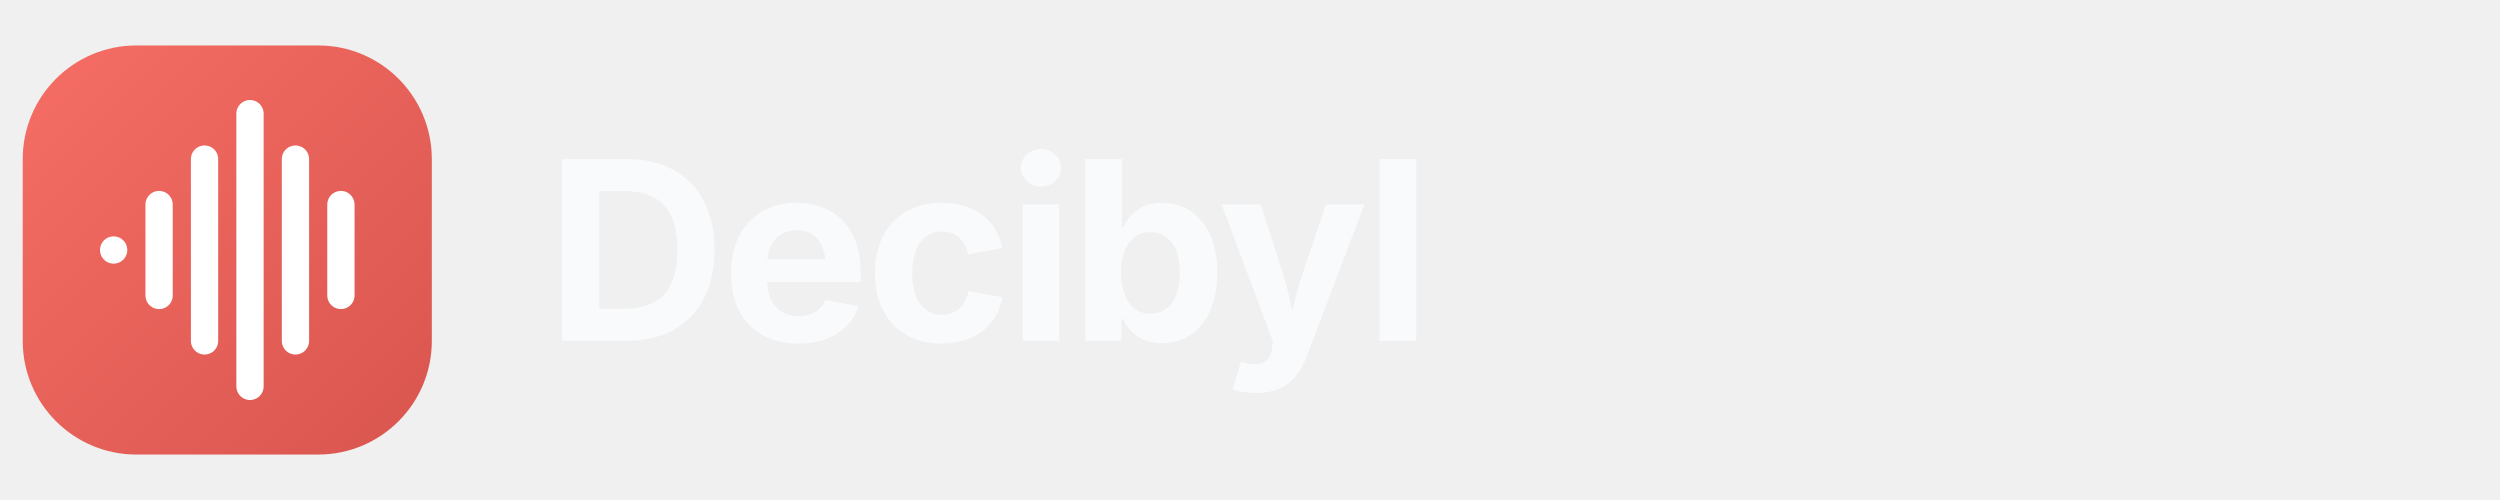
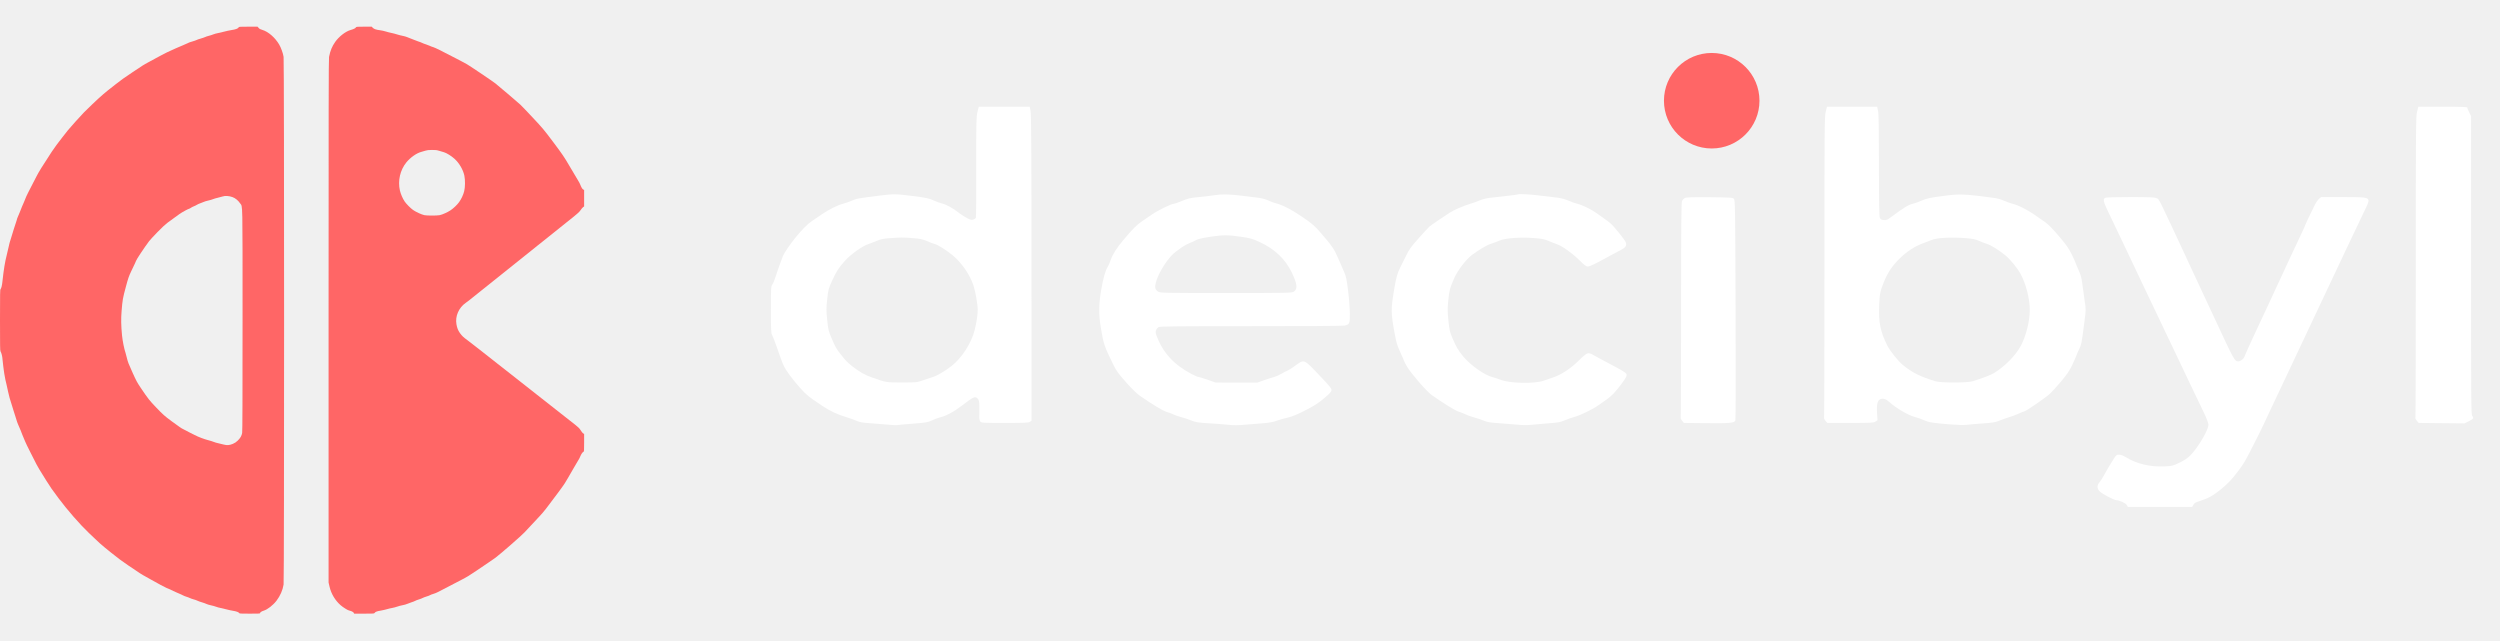
- <svg xmlns="http://www.w3.org/2000/svg" viewBox="0 0 220 44" fill="none">
-   <defs>
-     <linearGradient id="ewgi" x1="0" y1="0" x2="1" y2="1">
-       <stop offset="0" stop-color="#F66E65" />
-       <stop offset="1" stop-color="#D8554E" />
-     </linearGradient>
-   </defs>
-   <g>
-     <rect x="2" y="4" width="36" height="36" rx="10" fill="url(#ewgi)" />
-     <g stroke="#fff" stroke-width="2.4" stroke-linecap="round">
-       <line x1="10" y1="22" x2="10" y2="22" />
-       <line x1="14" y1="18" x2="14" y2="26" />
-       <line x1="18" y1="14" x2="18" y2="30" />
-       <line x1="22" y1="10" x2="22" y2="34" />
-       <line x1="26" y1="14" x2="26" y2="30" />
-       <line x1="30" y1="18" x2="30" y2="26" />
+ <svg xmlns="http://www.w3.org/2000/svg" viewBox="0 0 187.4 48" fill="none" role="img" aria-label="Decibyl">
+   <g transform="translate(0 2) scale(0.02669903)">
+     <g transform="translate(0,1648) scale(0.1,-0.1)" fill="#FF6666" stroke="none">
+       <path d="M6699 16459 c-16 -32 -84 -57 -200 -74 -57 -9 -151 -29 -209 -45 -58 -16 -136 -34 -175 -41 -38 -6 -95 -22 -126 -35 -31 -13 -87 -31 -125 -40 -38 -9 -85 -25 -105 -35 -20 -10 -78 -30 -128 -44 -51 -14 -103 -32 -115 -40 -11 -7 -63 -25 -115 -40 -51 -14 -103 -32 -115 -40 -11 -8 -50 -25 -86 -39 -36 -13 -93 -38 -127 -55 -34 -17 -67 -31 -73 -31 -6 0 -38 -14 -72 -31 -34 -17 -78 -37 -97 -44 -47 -17 -226 -105 -326 -160 -44 -24 -105 -57 -135 -73 -30 -16 -102 -55 -160 -87 -58 -32 -118 -65 -135 -73 -16 -8 -48 -28 -70 -43 -22 -15 -148 -98 -280 -185 -214 -142 -353 -240 -479 -342 -23 -17 -57 -44 -76 -60 -229 -177 -318 -254 -570 -492 -211 -200 -282 -273 -476 -490 -202 -226 -246 -278 -376 -450 -65 -85 -135 -177 -157 -205 -22 -27 -84 -116 -138 -196 -86 -129 -145 -221 -294 -457 -57 -92 -118 -198 -139 -244 -11 -24 -58 -115 -105 -203 -91 -171 -190 -371 -200 -408 -4 -12 -22 -56 -40 -97 -38 -84 -70 -161 -124 -300 -21 -52 -45 -108 -53 -125 -9 -16 -23 -61 -32 -98 -10 -38 -26 -88 -37 -113 -10 -25 -30 -84 -43 -132 -14 -48 -38 -127 -54 -177 -51 -153 -82 -265 -98 -354 -9 -47 -29 -134 -45 -193 -47 -176 -87 -421 -119 -728 -12 -121 -32 -205 -54 -229 -14 -16 -16 -111 -16 -872 0 -703 2 -858 14 -874 20 -30 44 -113 51 -175 39 -383 67 -559 120 -765 18 -71 38 -161 44 -200 12 -70 60 -245 108 -385 14 -41 35 -111 48 -155 12 -44 32 -105 43 -135 11 -30 28 -82 36 -115 9 -33 29 -89 45 -125 62 -141 94 -218 115 -280 13 -36 34 -87 48 -115 14 -27 31 -68 38 -90 7 -22 74 -159 148 -305 74 -146 149 -292 165 -325 31 -64 85 -153 276 -458 120 -192 155 -242 345 -497 249 -333 599 -734 852 -975 318 -303 336 -319 443 -406 57 -46 136 -110 175 -142 162 -132 321 -251 486 -362 356 -241 371 -250 490 -315 41 -23 111 -62 155 -87 177 -101 399 -220 427 -229 22 -6 86 -36 273 -124 44 -21 91 -41 105 -45 14 -4 48 -20 75 -35 28 -16 77 -36 110 -45 33 -10 80 -28 105 -40 25 -12 70 -28 100 -35 30 -7 76 -23 102 -36 26 -13 82 -33 125 -45 43 -12 98 -32 123 -44 25 -13 83 -30 129 -40 46 -9 111 -27 145 -40 34 -13 91 -29 127 -35 35 -6 111 -24 169 -40 58 -16 141 -34 185 -40 88 -13 162 -41 171 -64 5 -14 43 -16 295 -16 244 0 289 2 289 14 0 22 46 53 104 70 105 31 263 154 359 279 103 135 174 297 199 454 19 117 19 14688 0 14816 -15 100 -73 262 -128 353 -116 193 -303 354 -467 403 -59 17 -83 30 -106 57 l-30 34 -260 0 c-254 0 -261 -1 -272 -21z m-171 -4764 c84 -32 157 -92 215 -177 72 -105 67 158 67 -3284 0 -2189 -3 -3118 -11 -3160 -15 -80 -50 -142 -122 -213 -45 -44 -80 -68 -136 -92 -98 -42 -165 -47 -262 -21 -41 11 -110 27 -153 37 -44 9 -100 26 -125 37 -25 11 -86 30 -136 43 -144 38 -282 90 -400 151 -60 31 -132 67 -160 80 -27 14 -61 31 -75 40 -14 8 -49 26 -78 40 -57 26 -107 60 -336 229 -201 148 -237 181 -440 393 -176 183 -220 239 -421 537 -104 154 -126 194 -237 440 -110 243 -130 294 -153 395 -13 58 -31 125 -40 150 -38 108 -85 342 -100 501 -26 280 -29 454 -11 674 26 323 32 358 126 705 54 204 82 285 140 405 109 227 140 294 140 301 0 23 240 385 368 554 18 25 120 135 225 244 127 131 225 223 288 270 135 100 263 193 339 247 70 49 253 149 274 149 6 0 27 11 46 25 19 14 59 34 89 45 30 12 67 30 82 41 16 11 59 30 97 43 37 13 82 31 99 39 17 9 72 25 122 36 50 11 111 29 136 40 25 11 87 29 138 40 50 11 110 27 132 35 61 24 183 15 273 -19z" />
+       <path d="M9993 16460 c-17 -27 -64 -49 -155 -75 -137 -39 -322 -183 -426 -331 -91 -130 -138 -244 -174 -424 -11 -53 -13 -1399 -13 -7410 l0 -7345 27 -117 c47 -202 157 -386 311 -521 68 -59 209 -147 235 -147 6 0 35 -9 65 -20 34 -13 59 -29 67 -45 l13 -25 281 0 c269 0 282 1 293 20 20 31 63 48 164 64 52 9 130 26 174 39 44 14 114 30 155 37 41 7 104 24 140 37 36 14 103 31 150 40 47 8 110 26 140 40 30 14 84 33 118 44 35 10 79 27 98 38 18 11 66 30 106 41 40 12 87 30 103 40 17 10 64 28 105 40 41 12 89 30 105 40 17 10 57 26 90 35 80 23 114 40 585 288 80 42 177 93 215 112 123 62 230 127 412 251 98 66 250 169 338 229 88 59 178 122 200 139 171 131 723 614 815 712 36 38 117 126 181 194 63 69 171 184 238 255 116 123 198 227 507 645 216 293 170 220 452 710 52 91 110 189 129 219 19 29 43 75 53 102 26 65 68 127 91 134 18 6 19 20 19 254 l0 248 -26 13 c-14 8 -45 46 -69 85 -38 60 -65 87 -171 171 -70 54 -184 144 -254 199 -181 142 -557 438 -659 518 -47 38 -108 86 -136 107 -59 46 -332 260 -769 605 -175 138 -333 261 -351 275 -18 14 -92 72 -165 130 -73 58 -147 116 -165 130 -75 58 -148 114 -275 215 -74 59 -178 139 -230 178 -119 87 -161 126 -215 202 -54 76 -81 142 -100 251 -39 225 65 464 261 600 58 40 79 57 442 349 179 143 336 269 351 280 15 11 105 83 200 160 95 77 185 149 200 160 15 11 105 83 200 160 176 142 227 183 291 233 20 15 91 72 159 127 68 55 140 114 161 130 92 72 119 93 189 150 41 33 104 84 140 112 120 96 165 132 306 245 77 62 169 136 203 163 295 233 349 281 388 341 19 30 48 64 64 76 l30 22 0 231 0 232 -25 11 c-25 12 -50 53 -85 141 -11 28 -35 74 -54 103 -31 50 -117 194 -251 423 -144 248 -195 322 -456 670 -264 351 -294 386 -574 685 -162 173 -319 337 -348 363 -75 69 -620 533 -697 593 -85 67 -709 487 -802 541 -40 23 -107 59 -148 80 -41 21 -147 76 -235 122 -326 171 -509 261 -563 277 -31 8 -77 26 -102 39 -25 12 -72 30 -105 40 -32 9 -80 27 -105 40 -25 13 -73 31 -105 40 -33 10 -80 28 -105 40 -25 12 -76 32 -114 44 -38 12 -86 31 -105 41 -20 10 -75 25 -122 34 -47 9 -117 27 -155 40 -38 13 -108 31 -154 40 -47 9 -119 28 -160 41 -41 13 -113 29 -160 35 -113 14 -171 34 -205 70 l-29 30 -215 0 c-204 0 -217 -1 -228 -20z m2334 -3464 c43 -13 104 -31 135 -40 72 -20 207 -103 293 -180 134 -118 247 -310 282 -476 26 -123 24 -327 -5 -442 -24 -98 -83 -224 -145 -307 -54 -75 -157 -172 -237 -226 -82 -55 -231 -122 -307 -137 -74 -15 -350 -15 -426 0 -78 15 -242 91 -320 146 -72 51 -189 170 -236 238 -55 82 -110 209 -133 308 -63 275 6 575 182 791 111 136 285 259 416 293 32 9 86 25 119 35 46 15 89 20 182 20 102 1 135 -3 200 -23z" />
    </g>
  </g>
-   <text x="48" y="30" font-family="'Inter', system-ui, sans-serif" font-weight="700" font-size="22" fill="#F8FAFC" letter-spacing="-0.02em">Decibyl</text>
+   <g transform="translate(57.78641 8.0) scale(0.05597015)">
+     <g transform="translate(0,536) scale(0.1,-0.1)" fill="#FFFFFF" stroke="none">
+       <path d="M2767 5292 c-16 -62 -18 -129 -17 -740 1 -369 -1 -676 -5 -682 -4 -6 -18 -16 -33 -21 -20 -8 -36 -5 -79 16 -29 15 -75 43 -101 63 -90 71 -177 120 -239 136 -35 8 -84 26 -111 40 -53 27 -105 38 -297 62 -214 27 -238 27 -418 5 -303 -38 -317 -40 -385 -70 -37 -15 -89 -34 -117 -41 -74 -19 -189 -77 -280 -139 -44 -30 -105 -71 -135 -92 -60 -40 -133 -114 -225 -227 -68 -84 -150 -205 -164 -242 -5 -14 -22 -61 -39 -105 -17 -44 -42 -118 -57 -165 -14 -47 -35 -97 -46 -112 -18 -26 -19 -46 -19 -338 0 -253 3 -315 14 -333 8 -12 35 -80 60 -152 81 -233 91 -260 128 -318 48 -78 180 -240 248 -306 30 -29 80 -70 110 -90 30 -21 90 -62 134 -91 91 -62 198 -112 311 -146 44 -13 106 -34 136 -48 46 -21 80 -28 202 -36 80 -6 187 -14 238 -19 50 -5 99 -7 108 -5 9 2 104 11 211 19 177 14 200 18 257 44 34 17 90 37 124 45 74 19 169 71 267 146 170 129 186 136 221 101 17 -17 21 -35 23 -98 0 -43 0 -103 -1 -133 -2 -36 3 -62 13 -75 14 -19 26 -20 328 -20 263 0 318 2 336 15 l23 15 -1 2044 c0 1559 -3 2058 -12 2102 l-12 59 -341 0 -341 0 -17 -68z m-865 -1692 c94 -7 129 -14 185 -38 37 -17 86 -35 108 -41 44 -11 160 -85 242 -153 117 -97 225 -253 275 -398 25 -73 58 -260 58 -327 0 -69 -16 -175 -42 -278 -42 -169 -172 -371 -308 -477 -88 -69 -192 -130 -253 -149 -34 -10 -96 -31 -137 -45 -72 -26 -83 -27 -275 -27 -215 0 -207 -1 -396 65 -102 36 -165 71 -268 151 -66 52 -92 78 -157 162 -59 75 -70 95 -120 212 -42 97 -47 120 -60 247 -13 124 -13 156 0 277 14 130 17 143 70 258 53 116 84 164 170 260 76 85 234 198 311 221 22 7 71 26 108 42 53 23 92 31 170 37 145 11 187 12 319 1z" />
+       <path d="M14127 5293 c-16 -63 -17 -202 -17 -2074 0 -1104 -2 -2013 -5 -2021 -4 -9 5 -28 19 -44 l24 -29 309 0 c281 0 311 2 336 18 l28 18 -7 97 c-7 117 7 171 47 186 37 13 74 1 117 -38 95 -85 253 -178 342 -201 36 -9 90 -28 120 -42 63 -29 112 -38 345 -57 111 -9 193 -11 235 -6 36 5 134 13 219 19 127 9 164 15 215 37 33 14 91 34 127 45 36 10 94 32 130 49 35 16 69 30 76 30 20 0 295 190 346 239 27 25 94 100 149 165 79 94 111 142 148 220 26 56 51 112 55 126 4 14 20 51 36 82 30 59 35 84 70 362 22 165 22 172 5 280 -9 61 -23 162 -31 224 -11 91 -22 129 -55 202 -22 50 -40 93 -40 97 0 3 -22 52 -49 107 -40 82 -74 129 -174 246 -83 98 -145 160 -188 189 -35 25 -98 68 -140 97 -97 67 -219 128 -289 144 -30 7 -81 26 -115 41 -34 16 -92 33 -135 38 -398 53 -454 55 -665 28 -192 -25 -236 -34 -308 -66 -34 -16 -84 -34 -112 -40 -64 -16 -124 -53 -305 -188 -36 -28 -52 -33 -85 -31 -31 2 -42 9 -52 28 -10 19 -13 178 -13 699 0 485 -3 691 -12 733 l-12 58 -336 0 -336 0 -17 -67z m1872 -1693 c99 -8 135 -15 180 -36 31 -14 79 -33 106 -41 53 -15 154 -78 244 -150 68 -55 161 -168 208 -253 71 -129 123 -331 123 -480 0 -152 -50 -353 -121 -484 -70 -129 -209 -270 -355 -361 -44 -27 -160 -72 -289 -112 -72 -22 -429 -22 -500 0 -209 66 -302 112 -431 215 -65 52 -175 189 -214 267 -92 186 -116 306 -107 535 7 160 12 183 64 315 49 121 111 214 208 310 93 93 208 168 315 206 41 15 93 35 115 44 68 30 259 40 454 25z" />
+       <path d="M22047 5293 c-16 -63 -17 -202 -17 -2074 0 -1104 -2 -2013 -5 -2021 -4 -9 5 -28 19 -44 l24 -29 307 -3 308 -3 54 27 c30 14 57 33 60 40 3 8 -2 23 -11 33 -15 17 -16 176 -16 2017 l0 1999 -25 49 c-14 27 -25 55 -25 63 0 10 -62 13 -328 13 l-328 0 -17 -67z" />
+       <path d="M5940 4175 c-46 -8 -140 -19 -207 -25 -123 -11 -145 -17 -258 -64 -33 -14 -69 -26 -79 -26 -33 0 -213 -88 -289 -141 -40 -27 -102 -70 -138 -94 -69 -47 -126 -104 -249 -251 -89 -105 -143 -191 -170 -269 -11 -32 -28 -71 -39 -89 -33 -54 -60 -150 -88 -313 -33 -197 -34 -321 -4 -503 37 -224 43 -241 174 -509 32 -65 68 -114 163 -221 79 -89 147 -155 191 -185 176 -121 302 -197 353 -212 30 -8 71 -24 91 -34 19 -10 69 -27 110 -38 41 -10 101 -31 134 -45 52 -21 86 -27 235 -36 96 -6 213 -15 260 -20 55 -7 127 -7 205 0 66 5 177 14 247 20 90 7 146 17 191 34 35 13 100 32 143 41 68 15 141 46 269 113 100 52 146 82 228 151 68 57 93 84 95 103 3 23 -22 54 -169 208 -206 215 -193 211 -319 120 -45 -32 -92 -62 -104 -66 -11 -3 -46 -21 -76 -39 -30 -18 -75 -38 -100 -45 -25 -6 -85 -25 -135 -43 l-90 -32 -280 0 -280 1 -104 37 c-58 20 -112 37 -122 37 -10 0 -53 18 -96 41 -236 124 -383 285 -468 511 -14 39 -15 53 -6 76 6 15 21 33 32 40 17 11 264 13 1237 13 705 -1 1233 3 1256 8 66 16 71 27 70 159 0 64 -10 200 -23 302 -19 158 -27 196 -55 260 -18 41 -55 126 -82 188 -51 118 -83 164 -239 343 -66 77 -109 115 -216 188 -151 105 -276 171 -366 195 -35 8 -85 27 -113 41 -30 15 -81 29 -128 35 -42 6 -135 17 -207 26 -180 23 -286 25 -385 9z m352 -556 c127 -18 155 -26 251 -70 202 -92 346 -228 433 -409 74 -153 81 -222 27 -257 -25 -17 -83 -18 -908 -18 -832 0 -882 1 -908 18 -41 26 -49 57 -32 121 36 138 172 348 270 416 20 14 56 40 81 59 25 18 73 44 106 57 33 13 65 27 72 32 21 17 84 33 207 51 165 25 230 25 401 0z" />
+       <path d="M10010 4187 c-3 -3 -70 -13 -150 -21 -80 -9 -183 -21 -229 -26 -49 -6 -105 -20 -137 -34 -30 -14 -88 -34 -128 -46 -78 -22 -228 -87 -274 -119 -15 -10 -76 -51 -137 -91 -60 -40 -121 -82 -134 -94 -13 -11 -78 -82 -145 -157 -102 -114 -129 -151 -169 -235 -27 -54 -61 -124 -77 -154 -37 -72 -56 -139 -80 -280 -48 -286 -48 -326 6 -619 20 -109 34 -154 74 -241 28 -59 50 -111 50 -115 0 -5 19 -41 42 -79 55 -93 262 -331 330 -379 149 -105 316 -208 352 -218 22 -6 61 -22 87 -34 25 -13 79 -33 120 -44 41 -10 101 -31 135 -45 51 -21 87 -27 225 -36 90 -6 202 -15 249 -20 49 -5 120 -5 165 0 44 5 147 14 228 20 129 9 158 14 215 39 37 16 95 36 128 45 78 20 252 104 324 156 30 22 80 57 110 77 30 21 74 58 98 84 65 70 162 201 168 226 13 47 23 40 -336 230 -41 22 -93 51 -115 63 -30 17 -48 21 -69 16 -17 -4 -65 -43 -116 -95 -102 -103 -237 -192 -342 -226 -40 -13 -98 -33 -128 -44 -122 -44 -455 -37 -581 13 -35 14 -84 30 -109 36 -105 26 -298 164 -391 279 -69 86 -89 120 -145 251 -31 73 -38 105 -50 225 -12 113 -13 163 -3 260 13 140 23 177 79 305 48 110 160 255 242 317 94 70 203 133 256 149 30 9 78 27 107 40 73 34 284 50 465 35 106 -8 140 -15 197 -39 37 -16 86 -35 107 -42 69 -22 206 -119 299 -211 70 -70 95 -89 118 -89 28 0 91 31 299 145 58 32 127 69 153 82 57 28 74 61 54 102 -20 40 -159 212 -199 246 -19 17 -60 48 -92 70 -32 22 -78 55 -102 72 -62 46 -190 108 -253 123 -30 7 -83 26 -119 42 -37 17 -95 33 -140 39 -275 34 -347 42 -432 46 -52 3 -97 3 -100 0z" />
+       <path d="M12240 4137 c-13 -7 -30 -24 -37 -37 -10 -20 -13 -323 -13 -1456 0 -787 -2 -1438 -5 -1446 -4 -9 5 -28 19 -44 l24 -29 304 -3 c313 -3 370 2 385 36 5 9 6 677 3 1484 -5 1391 -6 1468 -23 1485 -16 16 -45 18 -325 21 -234 2 -313 -1 -332 -11z" />
+       <path d="M17868 4139 c-29 -16 -21 -53 33 -167 121 -254 163 -342 204 -427 77 -162 177 -371 275 -580 29 -60 79 -166 112 -235 33 -69 80 -168 105 -220 25 -52 62 -131 83 -175 21 -44 64 -133 94 -197 31 -65 81 -171 112 -235 31 -65 77 -161 101 -213 91 -192 123 -258 194 -405 49 -101 72 -161 72 -185 -1 -69 -136 -299 -236 -403 -42 -43 -80 -69 -151 -104 -93 -44 -99 -46 -208 -50 -187 -8 -369 35 -509 122 -38 23 -69 35 -93 35 -33 0 -39 -5 -73 -58 -49 -77 -96 -155 -132 -223 -16 -31 -42 -71 -57 -88 -36 -43 -36 -83 2 -122 30 -33 194 -119 225 -119 39 0 126 -41 139 -65 l13 -25 431 0 431 0 17 30 c13 23 31 33 90 51 40 12 102 37 138 57 71 38 188 132 261 209 58 60 156 190 199 263 40 68 199 381 259 510 24 52 53 113 63 135 11 22 236 499 500 1060 264 561 504 1070 533 1130 29 61 72 151 95 200 56 119 145 305 182 382 18 37 27 69 24 81 -12 38 -45 42 -346 42 l-288 0 -29 -24 c-15 -14 -42 -53 -59 -88 -65 -130 -124 -255 -124 -261 0 -4 -21 -51 -46 -104 -25 -54 -64 -136 -86 -183 -22 -47 -52 -112 -68 -145 -46 -98 -93 -198 -195 -420 -53 -115 -113 -244 -132 -285 -20 -41 -50 -106 -68 -145 -18 -38 -49 -104 -68 -145 -73 -154 -145 -316 -152 -337 -8 -29 -52 -63 -81 -63 -51 0 -55 8 -316 570 -17 36 -47 101 -68 145 -21 44 -49 105 -63 135 -13 30 -107 231 -207 445 -441 947 -404 874 -445 891 -27 11 -98 14 -352 14 -197 0 -325 -4 -335 -11z" />
+     </g>
+   </g>
+   <circle cx="128.31" cy="7.55" r="3.58" fill="#FF6666" />
</svg>
